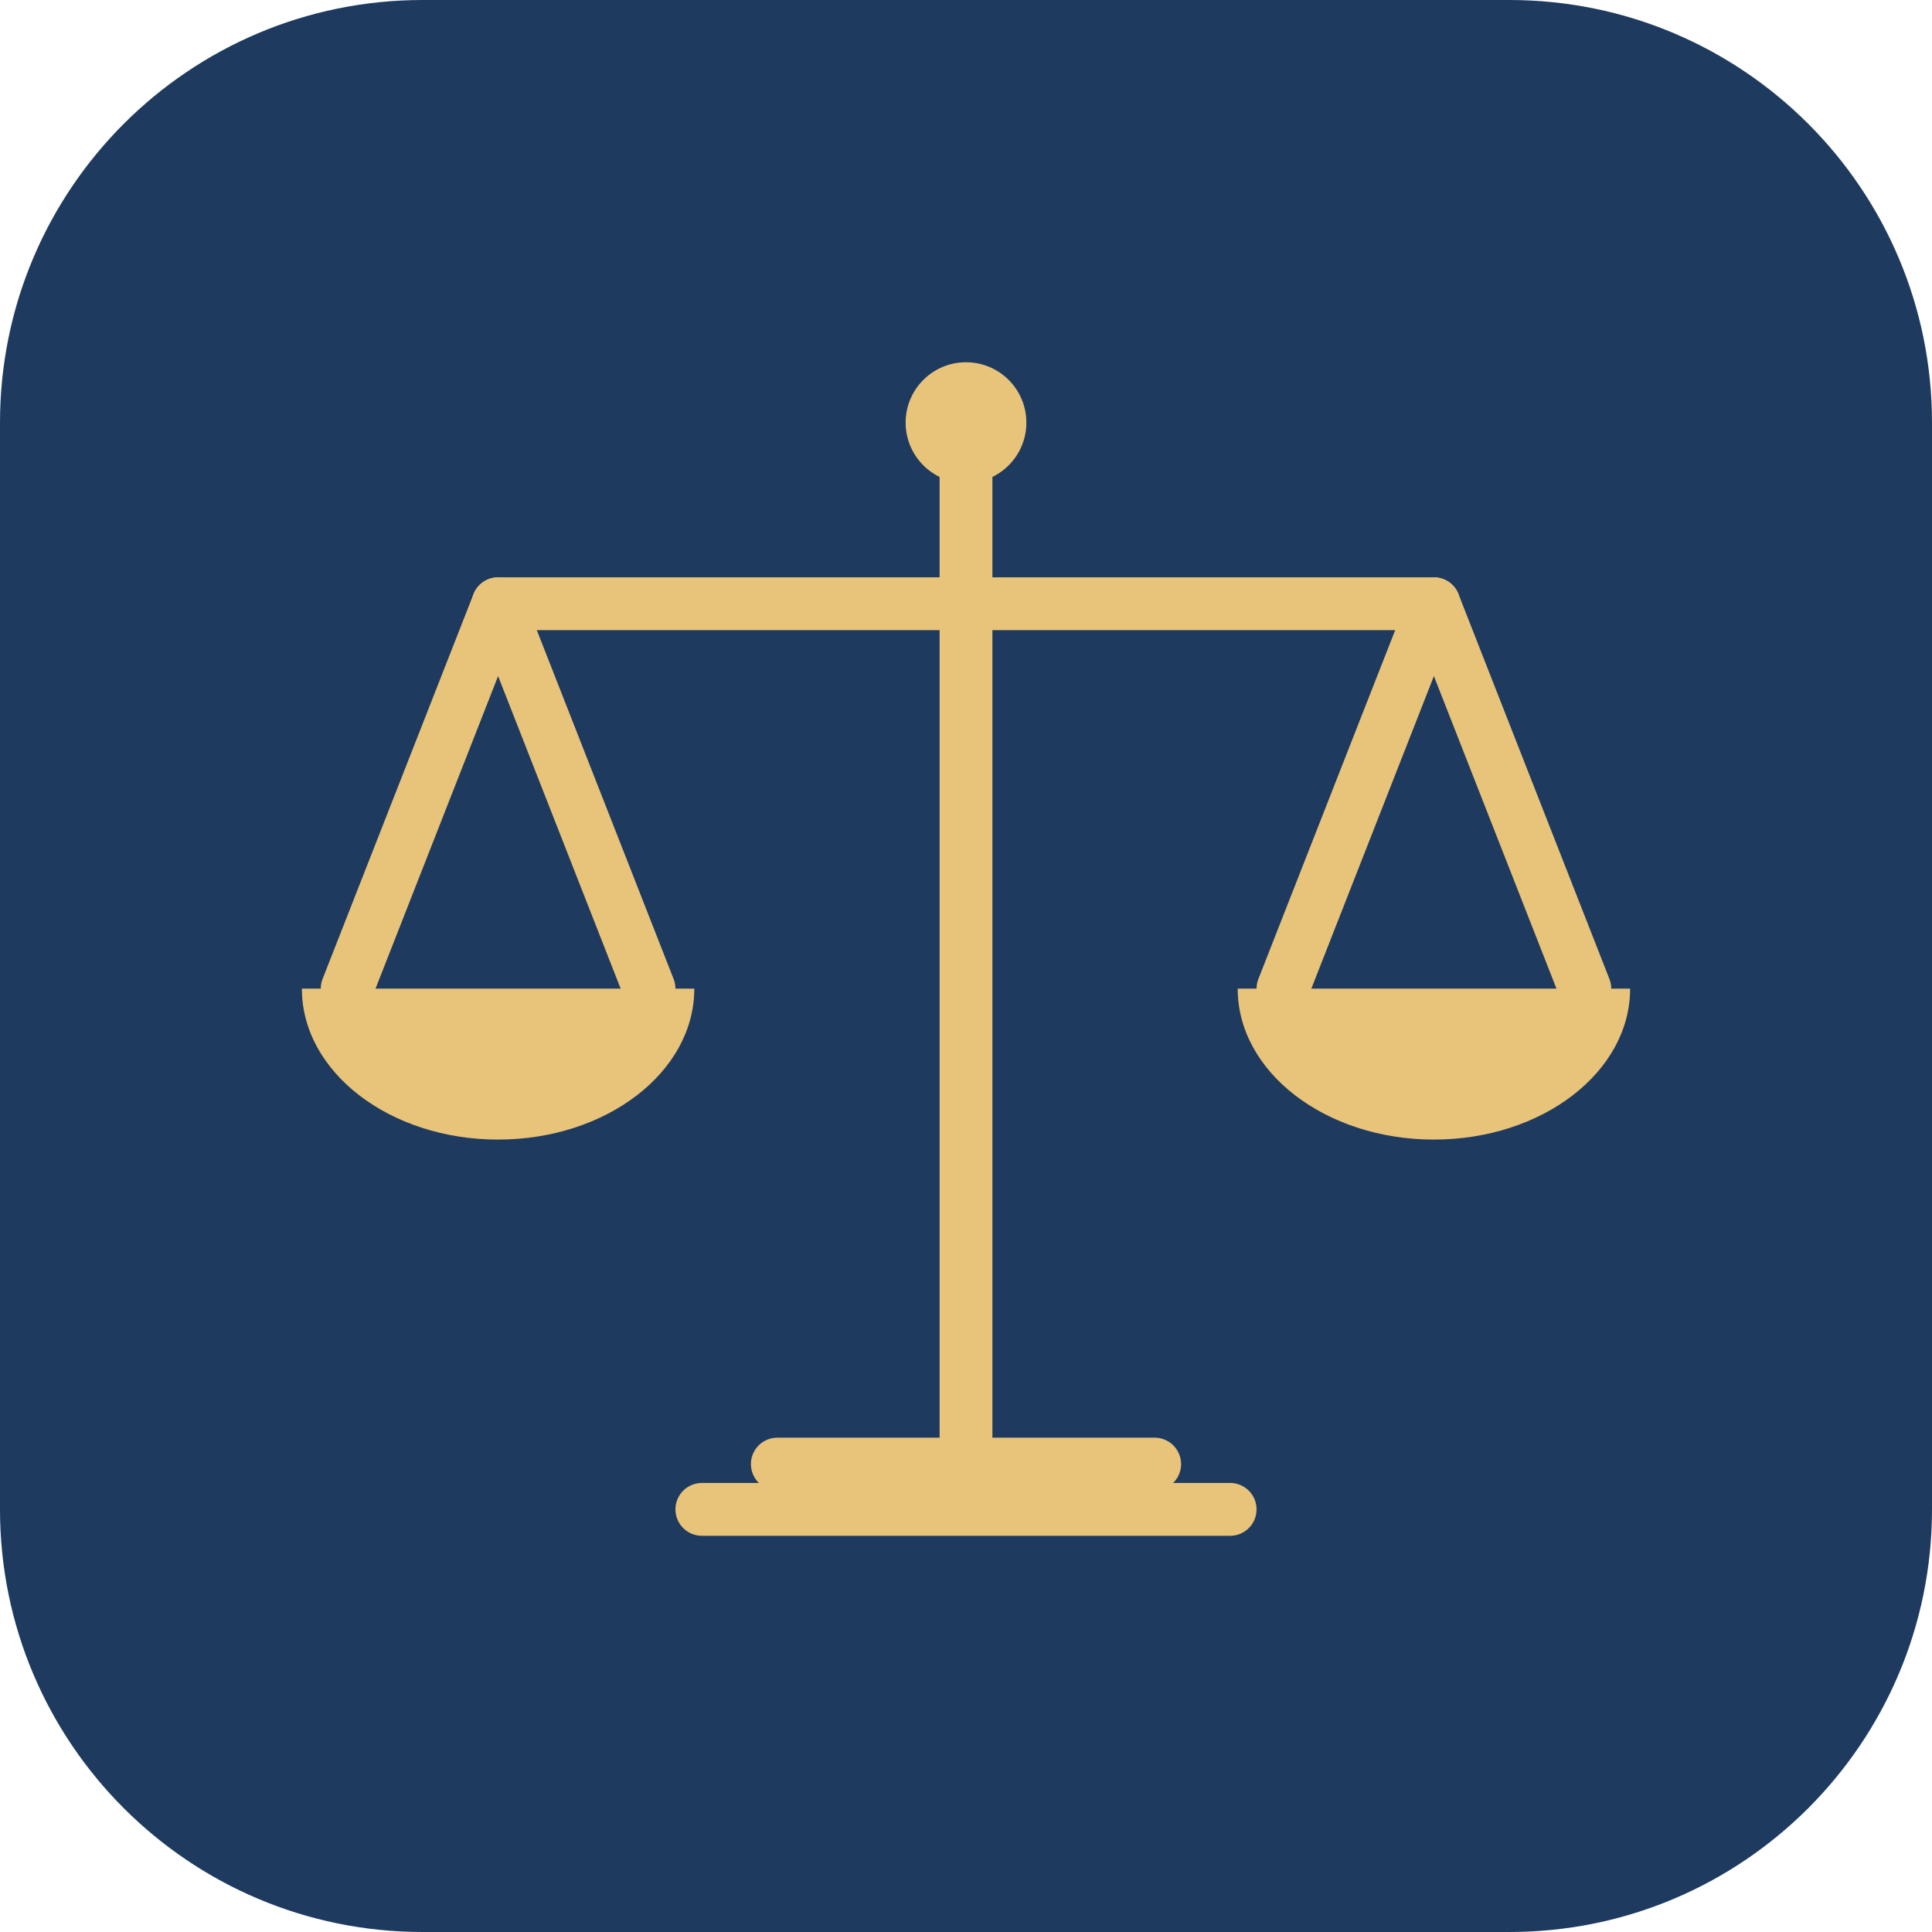
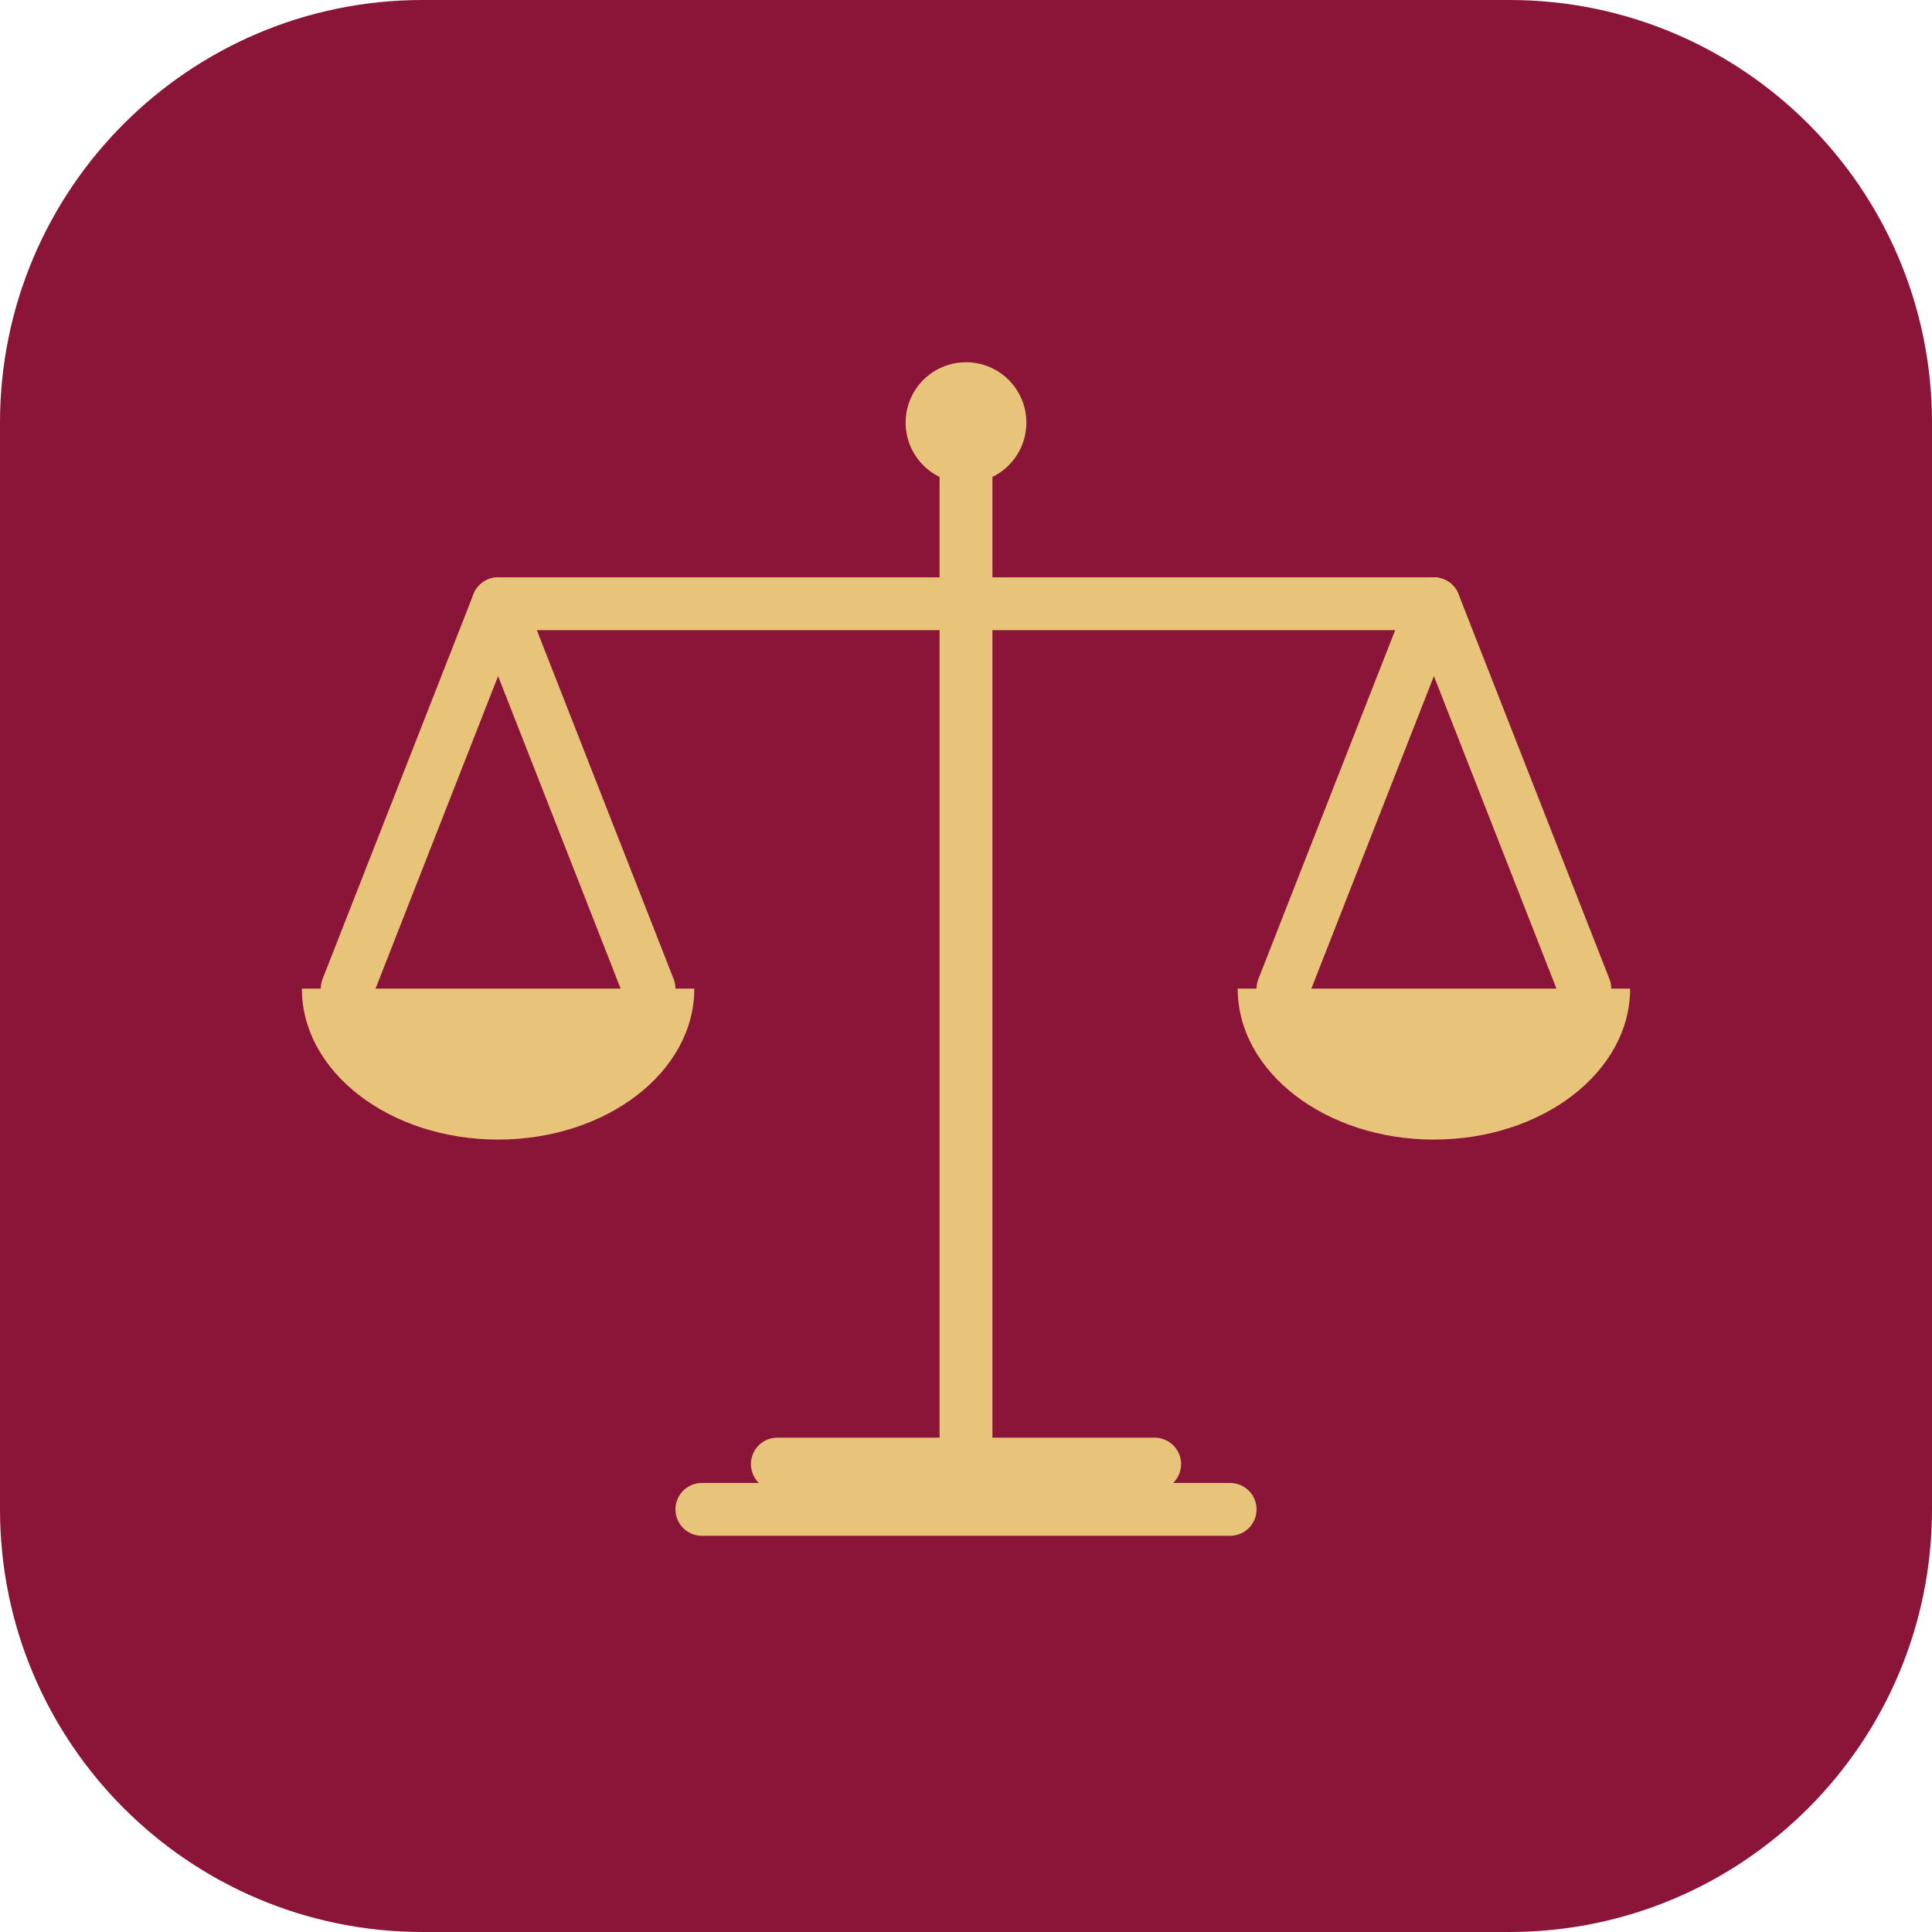
<svg xmlns="http://www.w3.org/2000/svg" viewBox="0 0 512 512">
-   <rect width="512" height="512" rx="112" fill="#1e3a5f" />
+   <rect width="512" height="512" rx="112" fill="#8a1538" />
  <g fill="none" stroke="#e8c37a" stroke-width="14" stroke-linecap="round" stroke-linejoin="round">
    <line x1="256" y1="118" x2="256" y2="388" />
    <path d="M186 400h140" />
    <path d="M206 388h100" />
    <line x1="132" y1="160" x2="380" y2="160" />
    <circle cx="256" cy="112" r="16" fill="#e8c37a" stroke="none" />
    <path d="M132 160L92 262M132 160l40 102" />
    <path d="M380 160l-40 102M380 160l40 102" />
  </g>
  <path d="M80 262h104a52 40 0 0 1-104 0z" fill="#e8c37a" />
  <path d="M328 262h104a52 40 0 0 1-104 0z" fill="#e8c37a" />
</svg>
